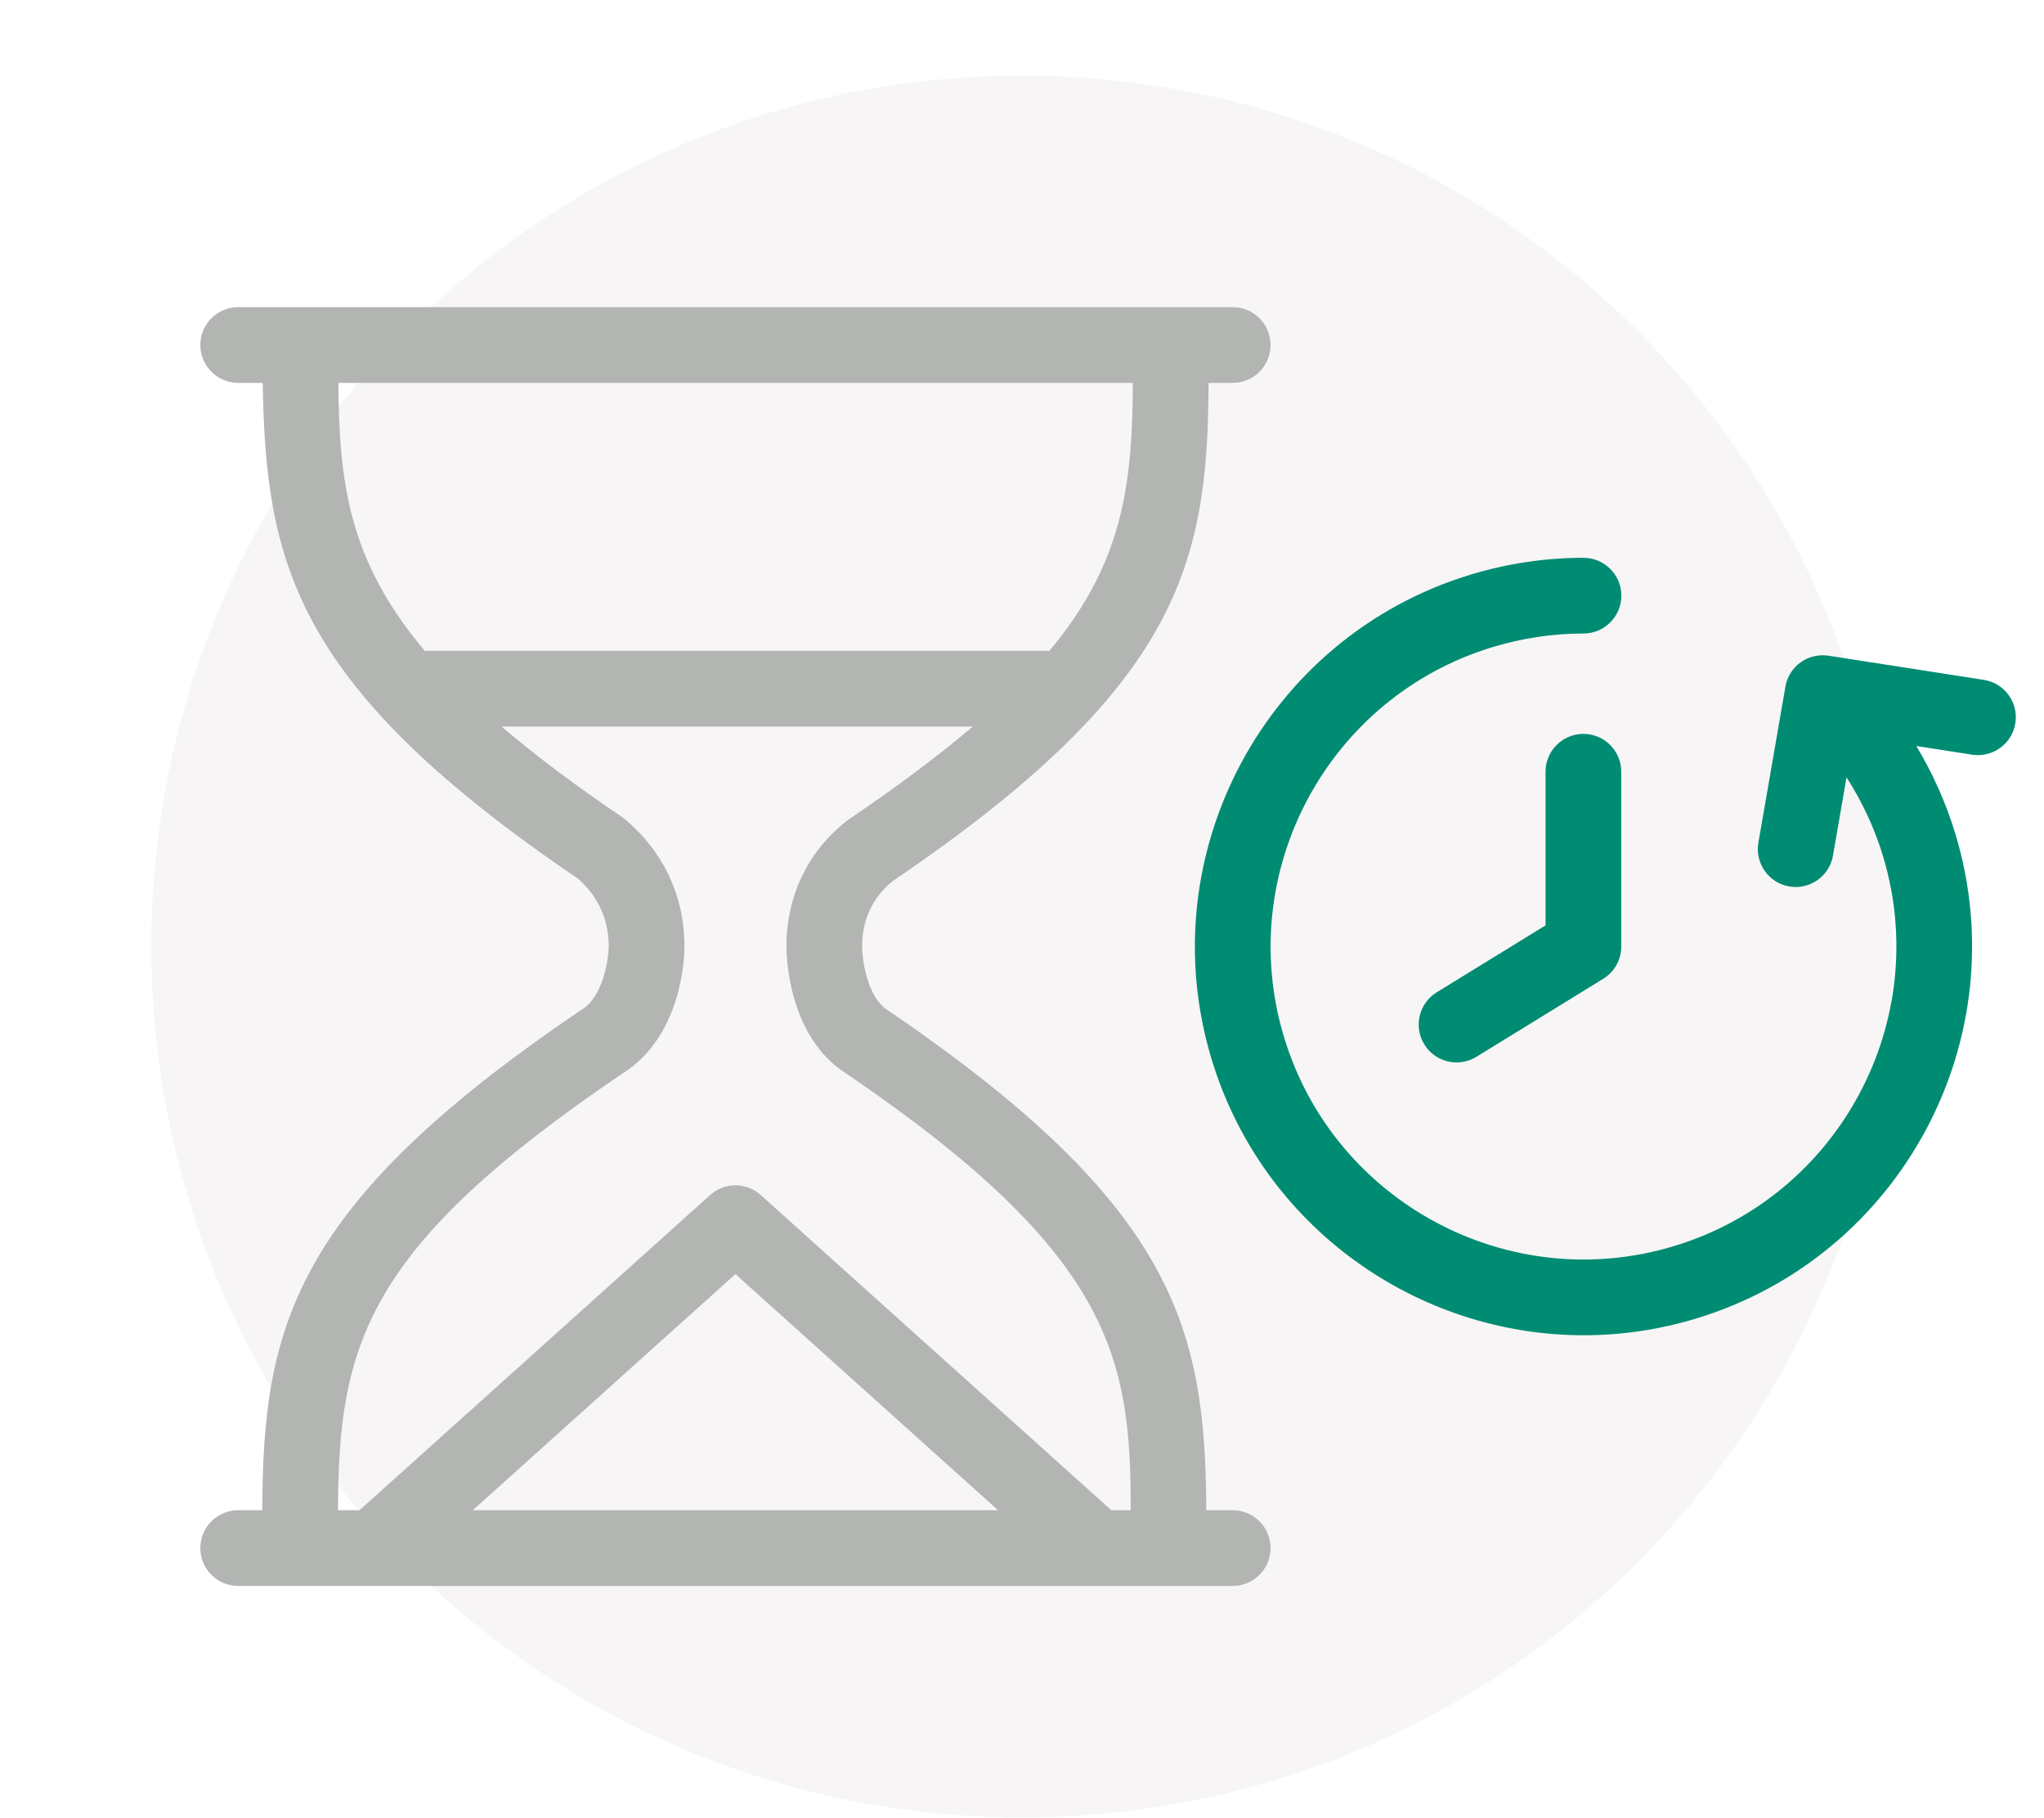
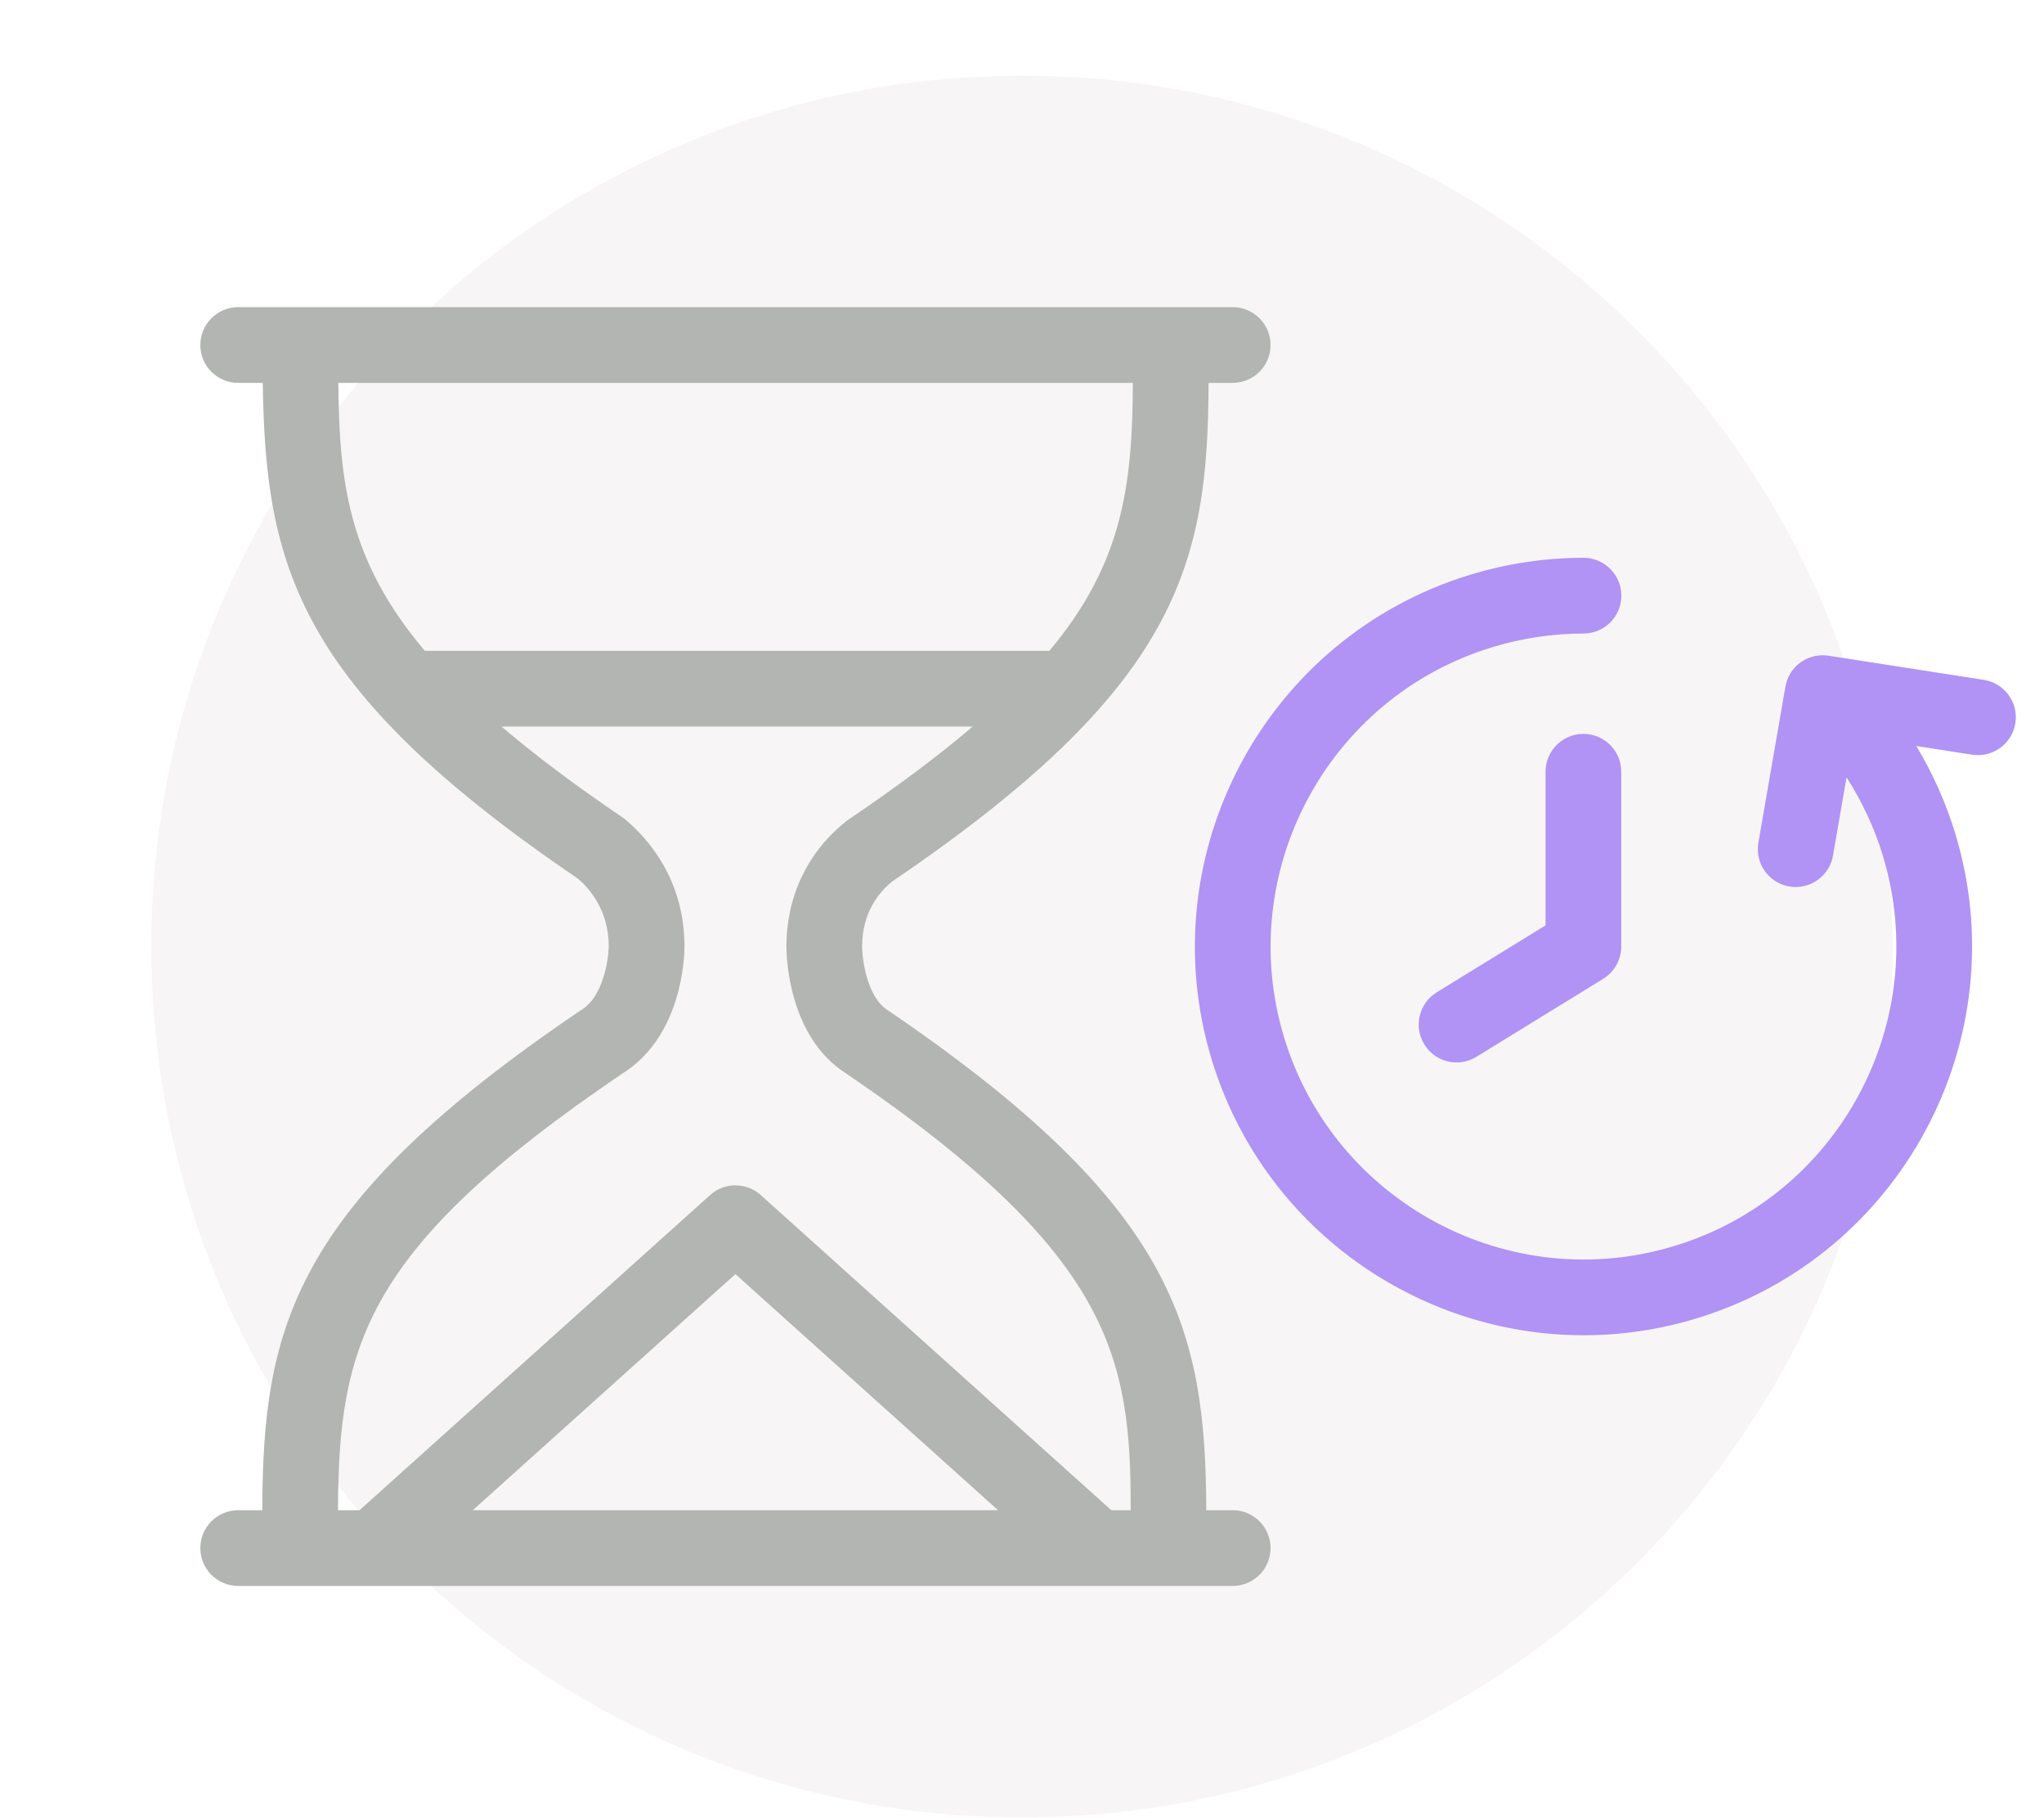
<svg xmlns="http://www.w3.org/2000/svg" width="108" height="96" viewBox="0 0 108 96">
  <g fill="none" fill-rule="evenodd">
    <path d="M0 0H108V96H0z" opacity=".557" />
    <path fill="#F7F5F5" d="M54 4c25.405 0 46 20.595 46 46S79.405 96 54 96C28.596 96 8 75.405 8 50S28.596 4 54 4" />
    <path fill="#B2B5B2" d="M52.737 79.776H24.979l13.879-12.473 13.879 12.473zM32.839 56.74c3.232-1.984 3.326-6.256 3.326-6.739 0-3.526-1.905-5.673-3.07-6.662-.067-.062-.14-.119-.216-.17-2.534-1.716-4.631-3.298-6.381-4.79h24.9c-1.79 1.522-3.945 3.14-6.56 4.91-.07.048-.137.1-.201.156-1.99 1.607-3.085 3.936-3.085 6.556 0 .482.09 4.77 3.164 6.71 14.06 9.556 15.043 15.018 15.027 23.066h-1.022L40.195 63.127c-.76-.684-1.914-.684-2.674 0l-18.526 16.65h-1.136c.028-8.713 1.418-13.848 14.98-23.038zm27.018-36.515c-.017 5.503-.58 9.58-4.41 14.153H22.443c-4.06-4.807-4.518-8.938-4.567-14.153h41.98zm5.276 59.552h-1.396c-.041-9.62-1.642-16.09-16.83-26.412-1.106-.698-1.355-2.713-1.355-3.364 0-1.78.87-2.856 1.6-3.446l.013-.01c15.119-10.257 16.665-16.7 16.692-26.32h1.276c1.104 0 2-.895 2-2 0-1.104-.896-2-2-2H12.585c-1.105 0-2 .896-2 2 0 1.105.895 2 2 2h1.298c.145 9.63 1.767 16.086 16.656 26.19.616.527 1.626 1.682 1.626 3.575-.008.65-.287 2.662-1.437 3.351l-.092.06C15.44 63.69 13.888 70.14 13.859 79.775h-1.274c-1.105 0-2 .896-2 2 0 1.105.895 2 2 2h52.548c1.104 0 2-.895 2-2 0-1.104-.896-2-2-2z" />
-     <path fill="#008C73" d="M104.819 35.913l-8.204-1.276c-1.09-.164-2.093.56-2.278 1.634l-1.428 8.243c-.189 1.088.541 2.124 1.629 2.312.116.02.23.029.343.029.956 0 1.8-.685 1.969-1.658l.716-4.135c.822 1.281 1.476 2.673 1.92 4.138 2.647 8.722-2.296 17.972-11.019 20.618-8.721 2.651-17.97-2.296-20.618-11.018-2.647-8.722 2.296-17.972 11.018-20.618 1.569-.476 3.183-.717 4.801-.717 1.104 0 2-.896 2-2 0-1.105-.896-2-2-2-2.01 0-4.016.299-5.962.888-10.833 3.288-16.972 14.776-13.685 25.609 2.687 8.853 10.85 14.571 19.657 14.571 1.97 0 3.972-.286 5.952-.887 10.833-3.287 16.971-14.775 13.684-25.608-.494-1.626-1.189-3.183-2.061-4.631l2.951.459c1.091.164 2.113-.577 2.284-1.669.17-1.092-.578-2.114-1.669-2.284" />
-     <path fill="#008C73" d="M76.963 56.121c-.671 0-1.328-.338-1.706-.952-.578-.942-.284-2.173.656-2.752l5.75-3.535v-8.115c0-1.105.895-2 2-2s2 .895 2 2V50c0 .694-.36 1.34-.953 1.704l-6.7 4.121c-.328.2-.69.296-1.047.296" />
+     <path fill="#B093F4" d="M104.819 35.913l-8.204-1.276c-1.09-.164-2.093.56-2.278 1.634l-1.428 8.243c-.189 1.088.541 2.124 1.629 2.312.116.02.23.029.343.029.956 0 1.8-.685 1.969-1.658l.716-4.135c.822 1.281 1.476 2.673 1.92 4.138 2.647 8.722-2.296 17.972-11.019 20.618-8.721 2.651-17.97-2.296-20.618-11.018-2.647-8.722 2.296-17.972 11.018-20.618 1.569-.476 3.183-.717 4.801-.717 1.104 0 2-.896 2-2 0-1.105-.896-2-2-2-2.01 0-4.016.299-5.962.888-10.833 3.288-16.972 14.776-13.685 25.609 2.687 8.853 10.85 14.571 19.657 14.571 1.97 0 3.972-.286 5.952-.887 10.833-3.287 16.971-14.775 13.684-25.608-.494-1.626-1.189-3.183-2.061-4.631l2.951.459c1.091.164 2.113-.577 2.284-1.669.17-1.092-.578-2.114-1.669-2.284" />
+     <path fill="#B093F4" d="M76.963 56.121c-.671 0-1.328-.338-1.706-.952-.578-.942-.284-2.173.656-2.752l5.75-3.535v-8.115c0-1.105.895-2 2-2s2 .895 2 2V50c0 .694-.36 1.34-.953 1.704l-6.7 4.121c-.328.2-.69.296-1.047.296" />
  </g>
</svg>
